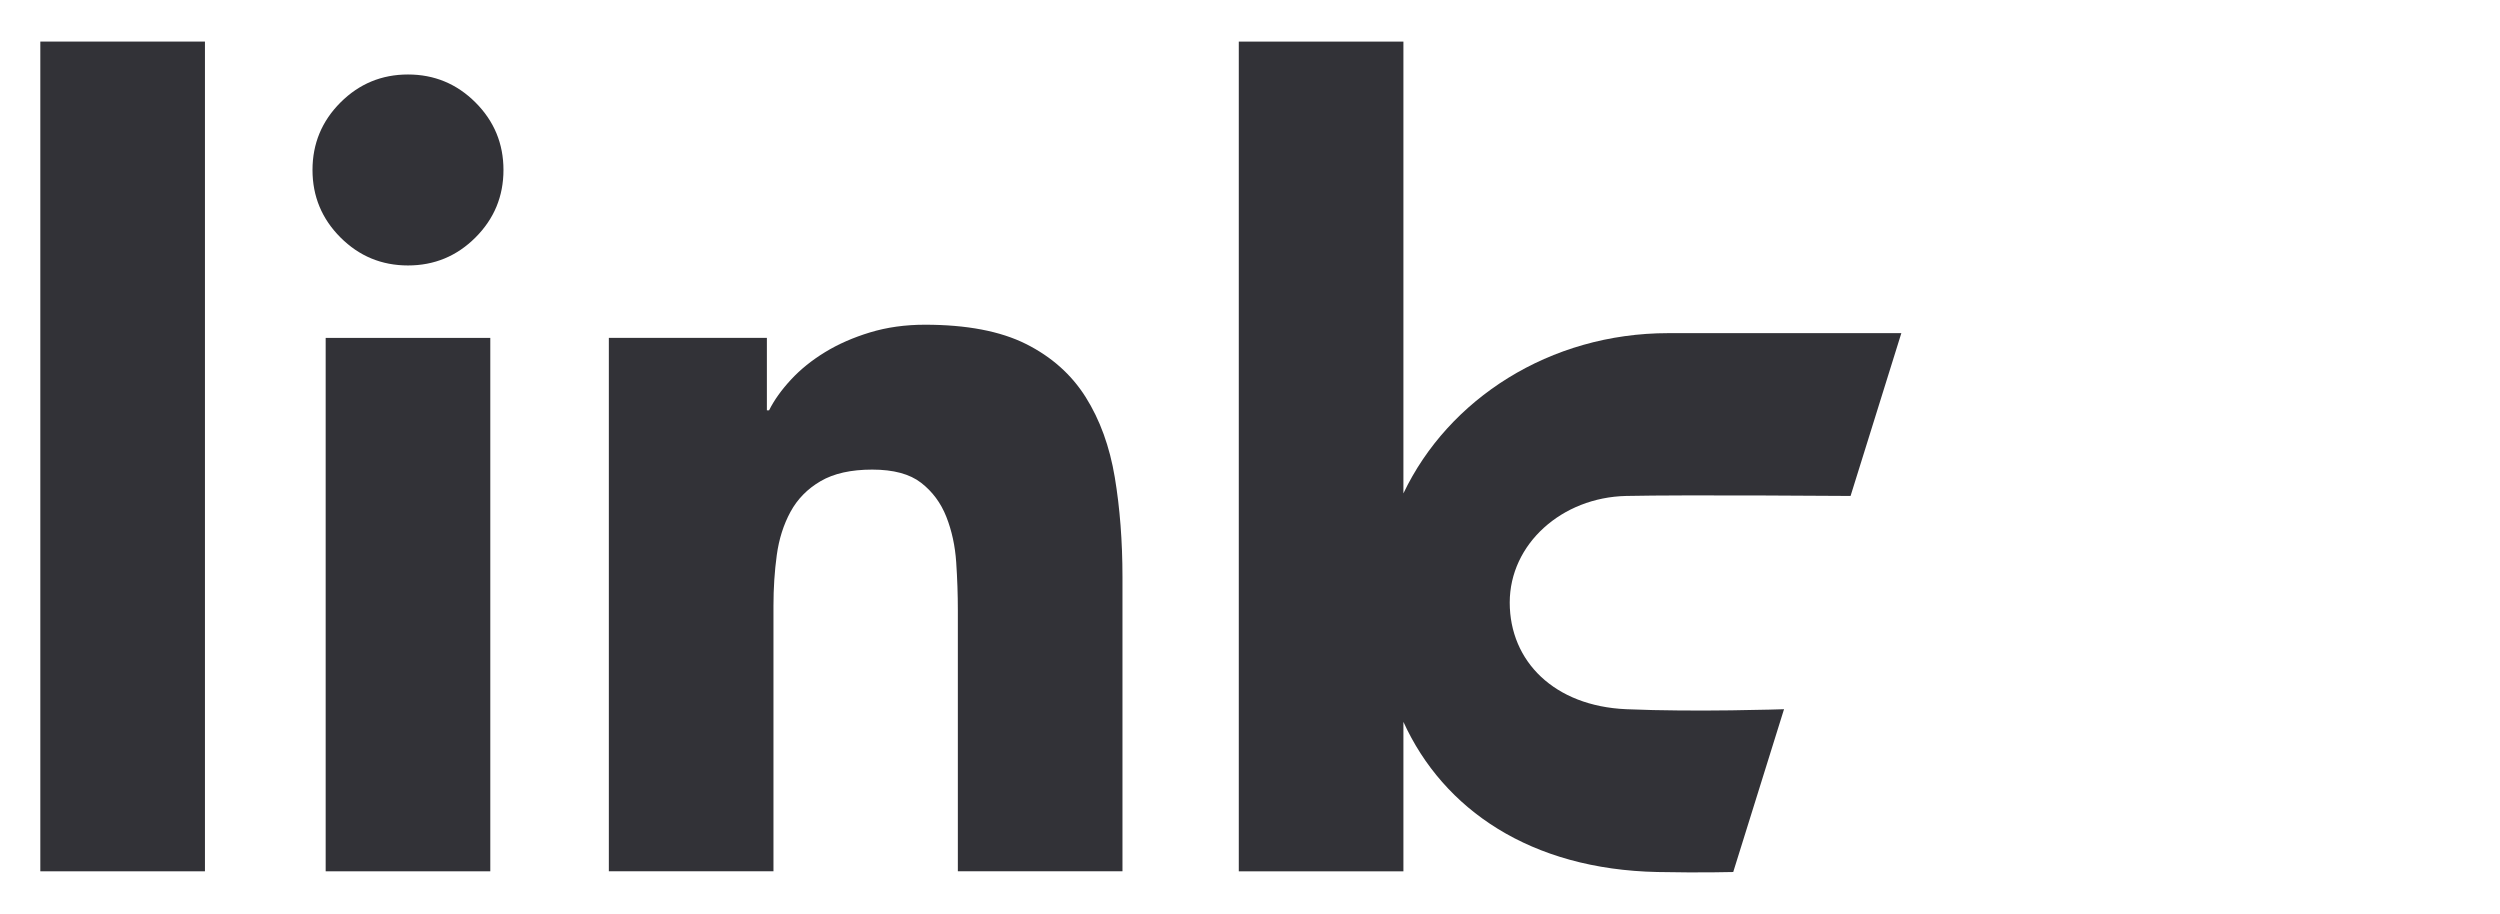
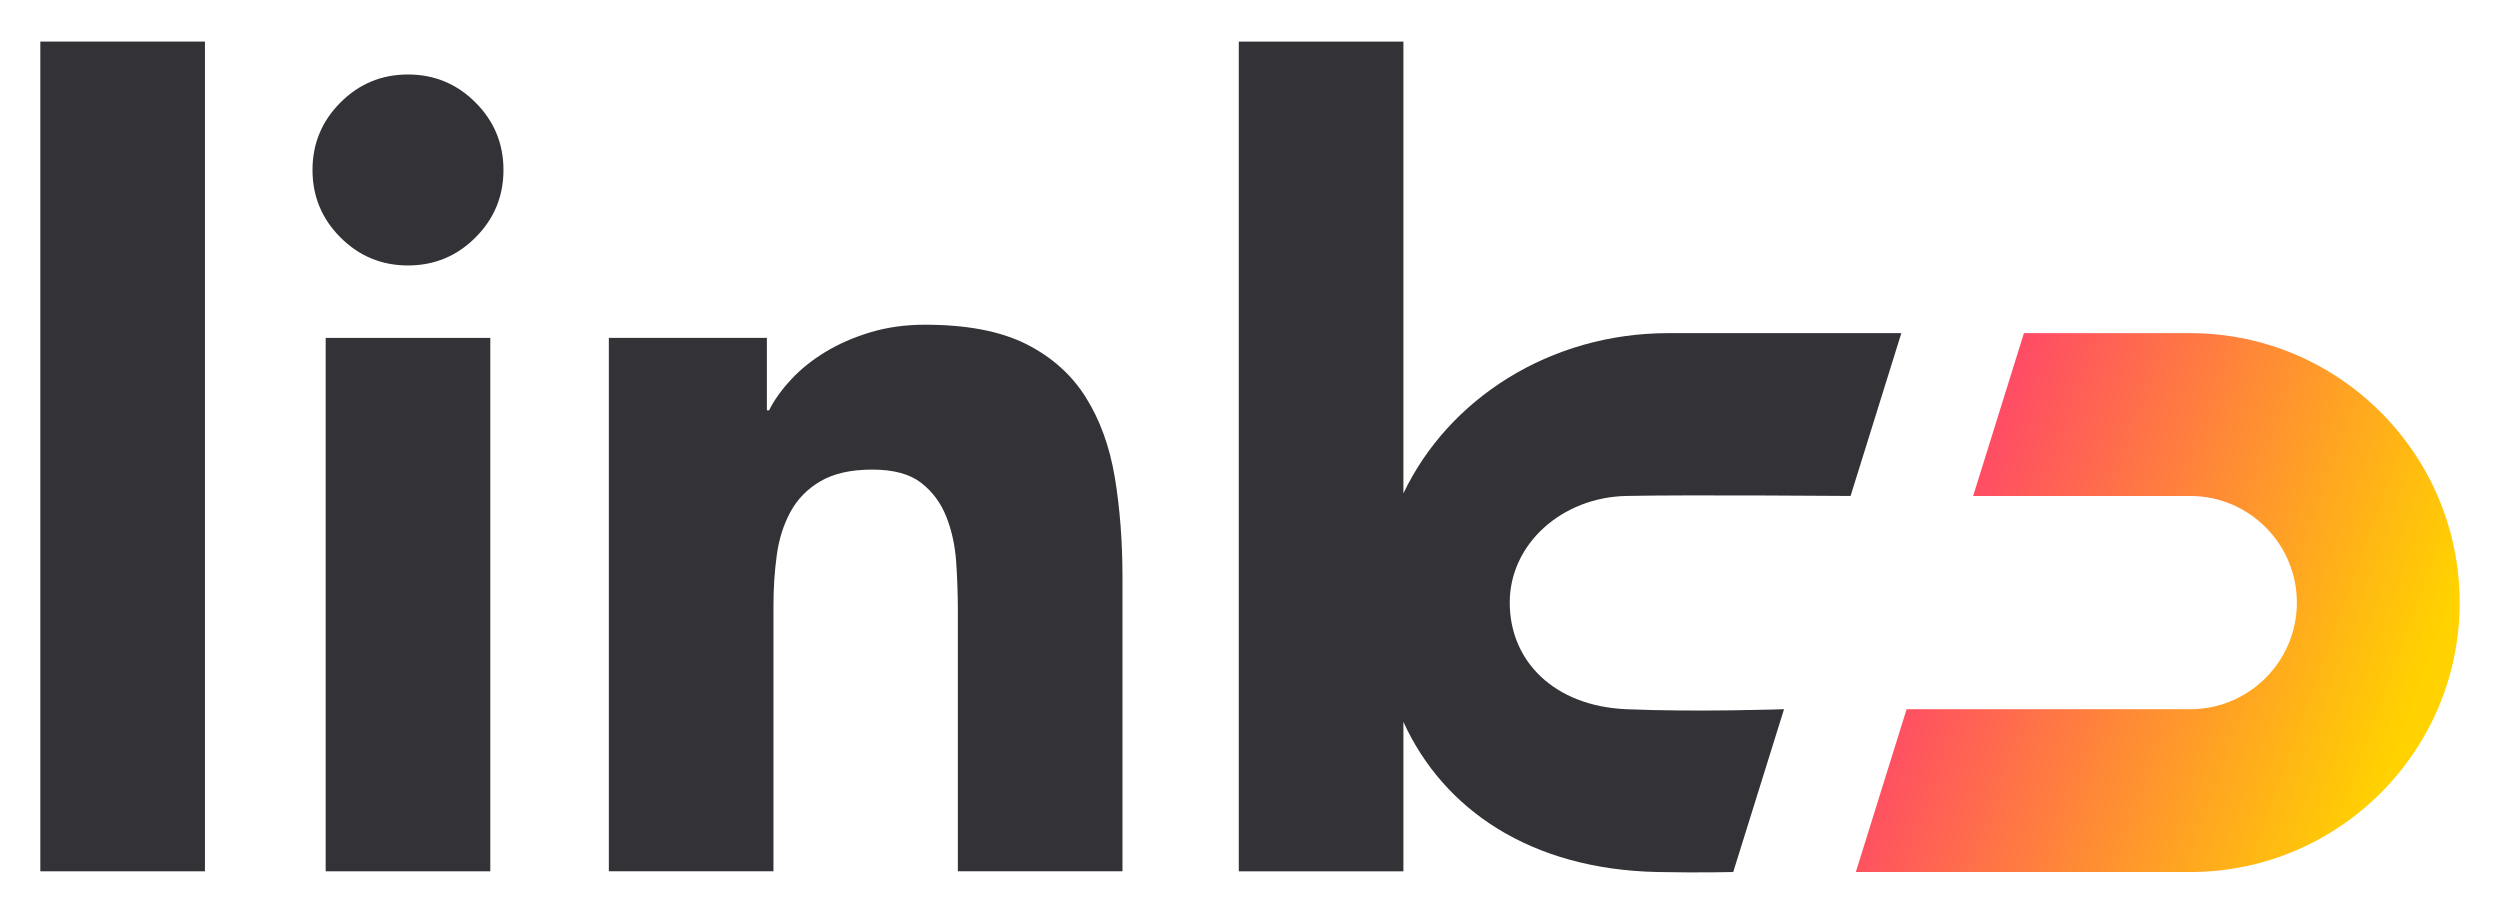
<svg xmlns="http://www.w3.org/2000/svg" viewBox="0 0 1860 680">
  <linearGradient id="link-logo-rgb-postive-a" gradientUnits="userSpaceOnUse" x1="1788.51" x2="1379.93" y1="545.02" y2="396.31">
    <stop offset="0" stop-color="#ffd200" />
    <stop offset="1" stop-color="#ff3278" />
  </linearGradient>
  <g fill="#323237">
    <path d="m30 30.93h122.48v617.32h-122.48z" />
    <path d="m303.54 55.42c-19.6 0-36.34 6.94-50.22 20.82s-20.82 30.62-20.82 50.22 6.94 36.33 20.82 50.22c13.88 13.88 30.62 20.82 50.22 20.82s36.34-6.94 50.22-20.82 20.82-30.62 20.82-50.22-6.94-36.34-20.82-50.22-30.62-20.82-50.22-20.82z" />
    <path d="m242.3 251.4h122.48v396.85h-122.48z" />
    <path d="m807.76 295.49c-10.62-16.87-25.46-30.07-44.5-39.61-19.06-9.52-44.09-14.29-75.12-14.29-14.7 0-28.31 1.92-40.83 5.72-12.53 3.81-23.68 8.71-33.48 14.7s-18.25 12.79-25.31 20.41c-7.08 7.63-12.53 15.25-16.33 22.86h-1.63v-53.9h-117.58v396.85h122.48v-197.61c0-13.07.82-25.58 2.45-37.56 1.63-11.97 5.03-22.72 10.21-32.25 5.17-9.52 12.66-17.15 22.45-22.86 9.8-5.71 22.58-8.57 38.38-8.57s27.89 3.26 36.34 9.8c8.43 6.53 14.7 14.98 18.78 25.31 4.08 10.35 6.53 21.64 7.35 33.89s1.22 24.09 1.22 35.52v194.34h122.48v-218.84c0-26.67-1.91-51.44-5.72-74.3s-11.02-42.73-21.64-59.61z" />
    <path d="m1209.91 368.99c44.23-.95 166.91 0 166.91 0l37.78-121.13h-173.38c-88.24 0-163.66 49.05-197.08 119.21v-336.14h-122.48v617.32h122.48v-111.18c29.73 65.25 94.7 109.81 189.11 111.71 32.67.66 56.27 0 56.27 0l37.79-121.13s-65.52 2.25-117.41 0c-53.46-2.32-86.66-35.59-86.66-79.33s38.96-78.31 86.66-79.33z" />
  </g>
-   <path d="m1629.54 247.87h-123.74l-37.78 121.13h161.52c43.74 0 79.33 35.59 79.33 79.33s-35.59 79.33-79.33 79.33h-211.02l-37.79 121.13h248.81c110.53 0 200.46-89.93 200.46-200.46s-89.92-200.46-200.46-200.46z" fill="url(#a)" />
+   <path d="m1629.54 247.87h-123.74l-37.78 121.13h161.52c43.74 0 79.33 35.59 79.33 79.33s-35.59 79.33-79.33 79.33h-211.02l-37.79 121.13h248.81c110.53 0 200.46-89.93 200.46-200.46s-89.92-200.46-200.46-200.46z" fill="url(#link-logo-rgb-postive-a)" />
</svg>
